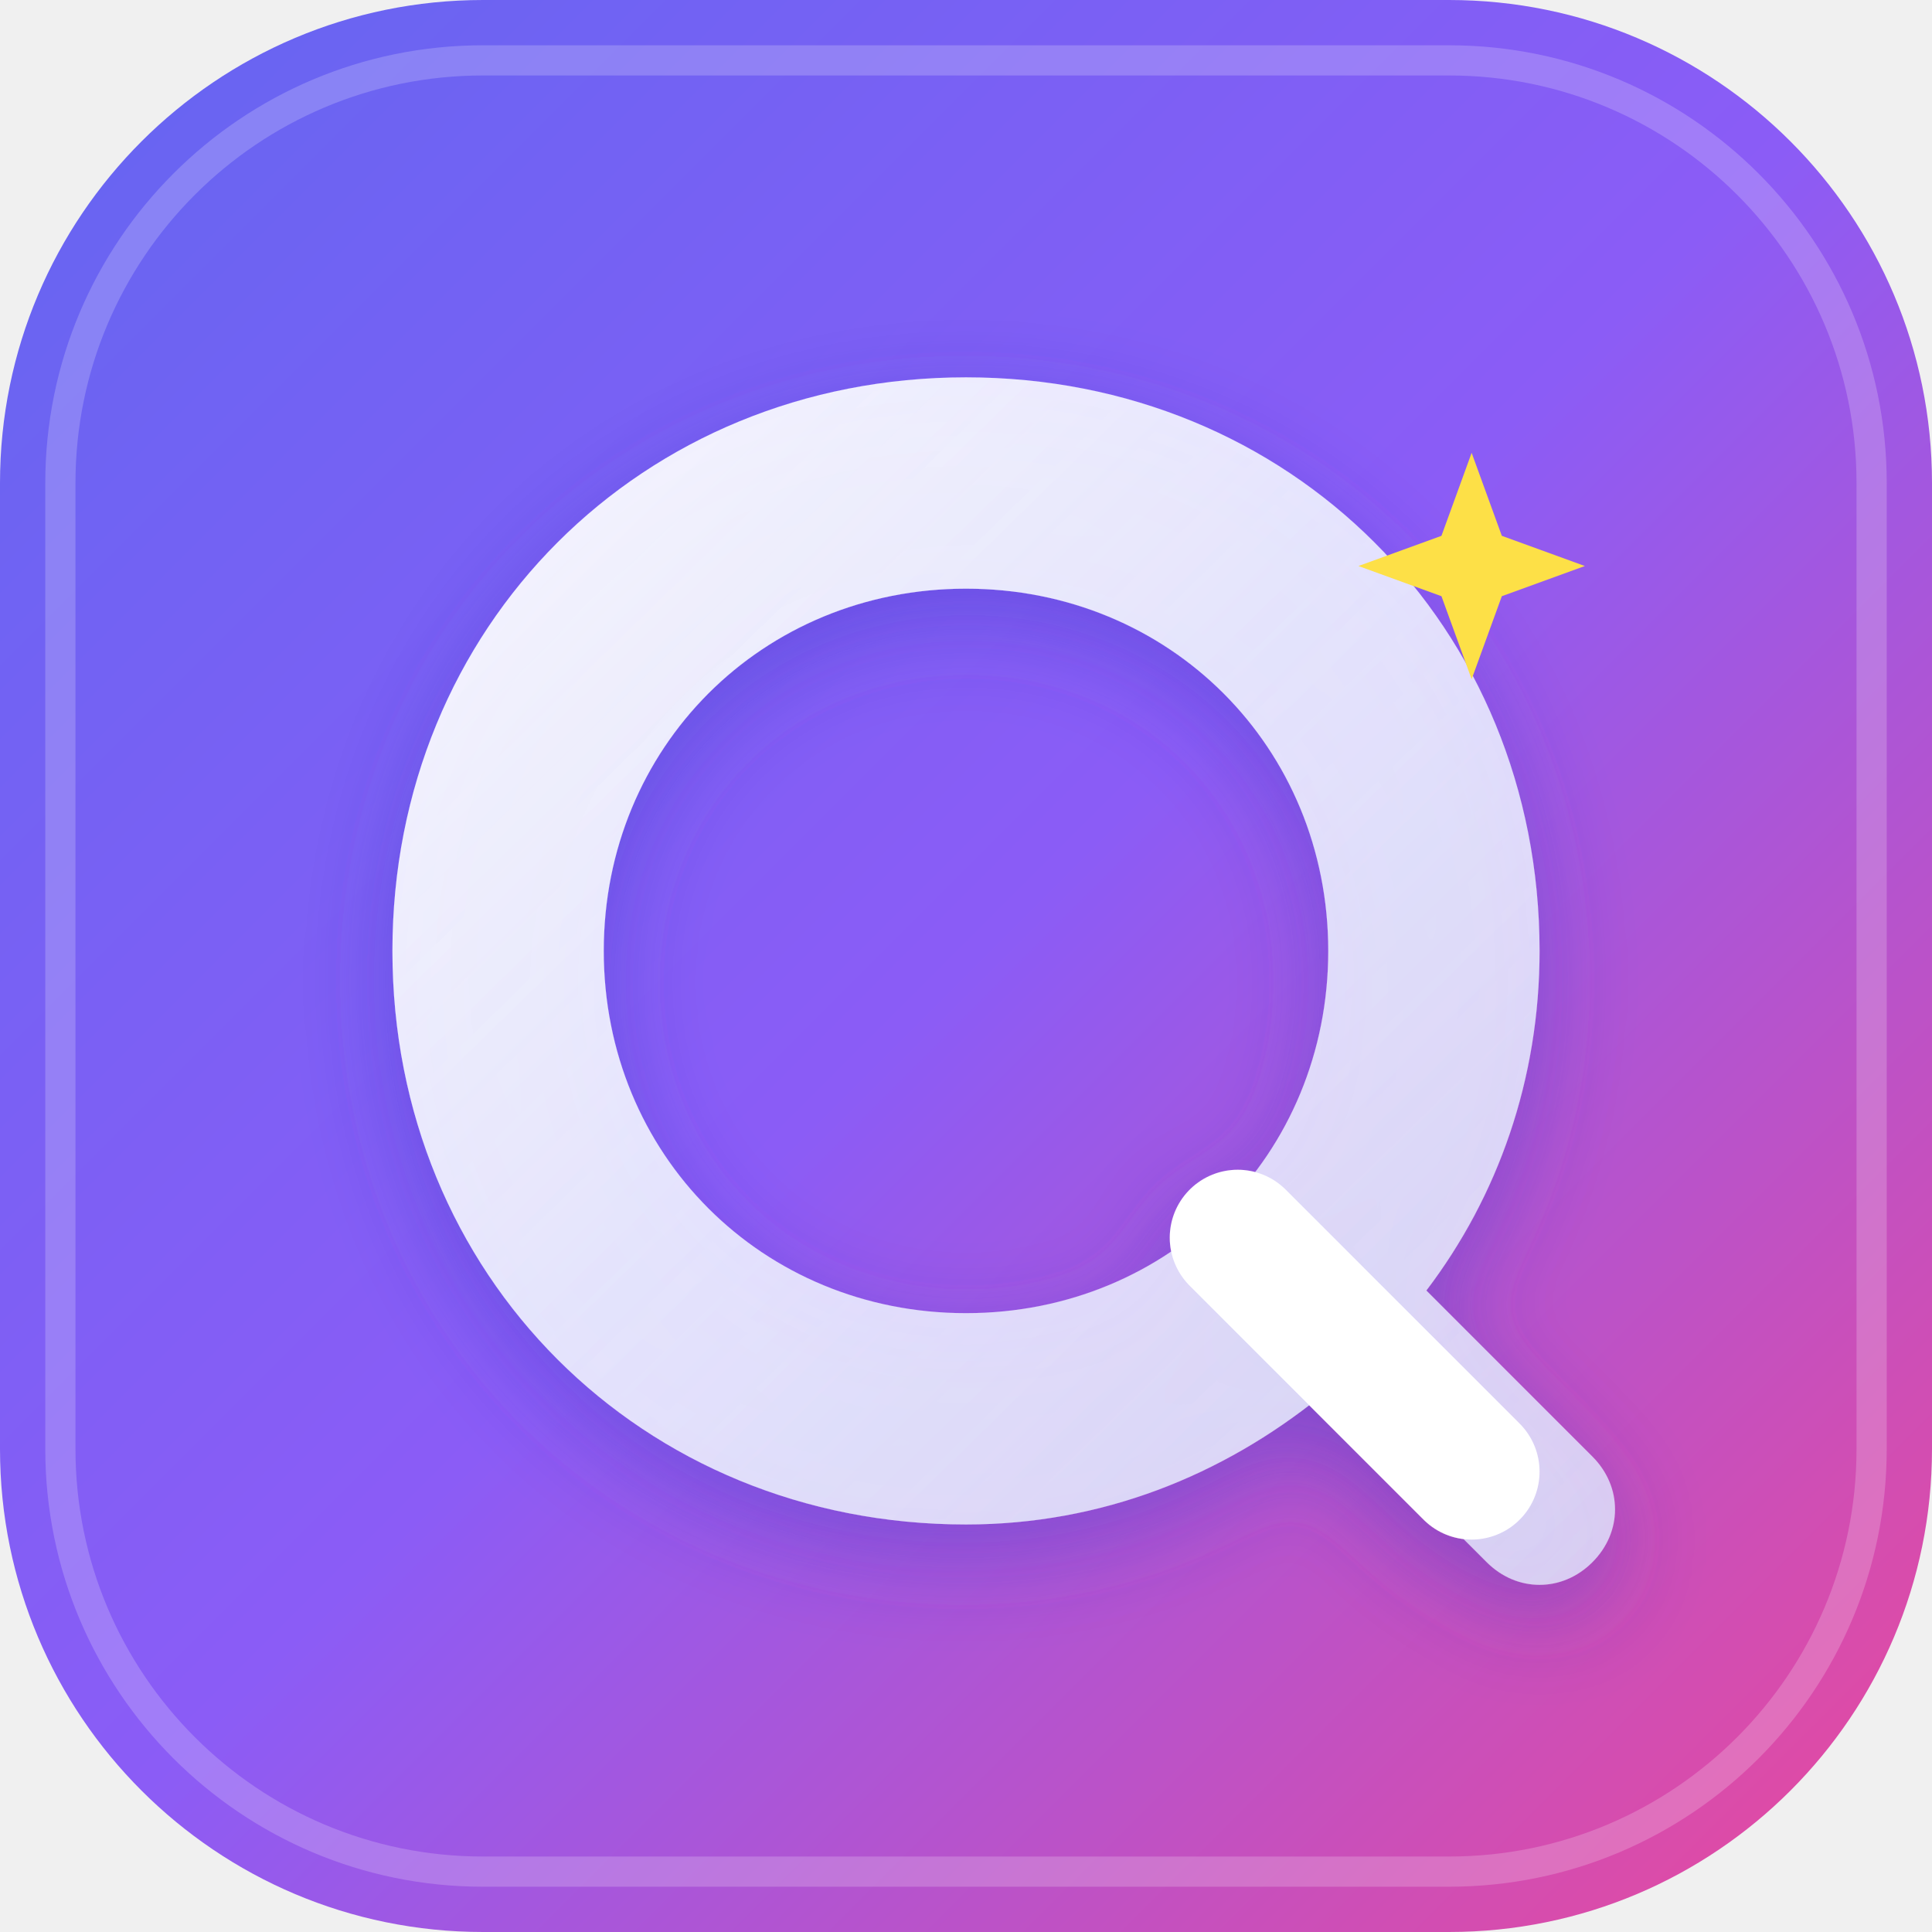
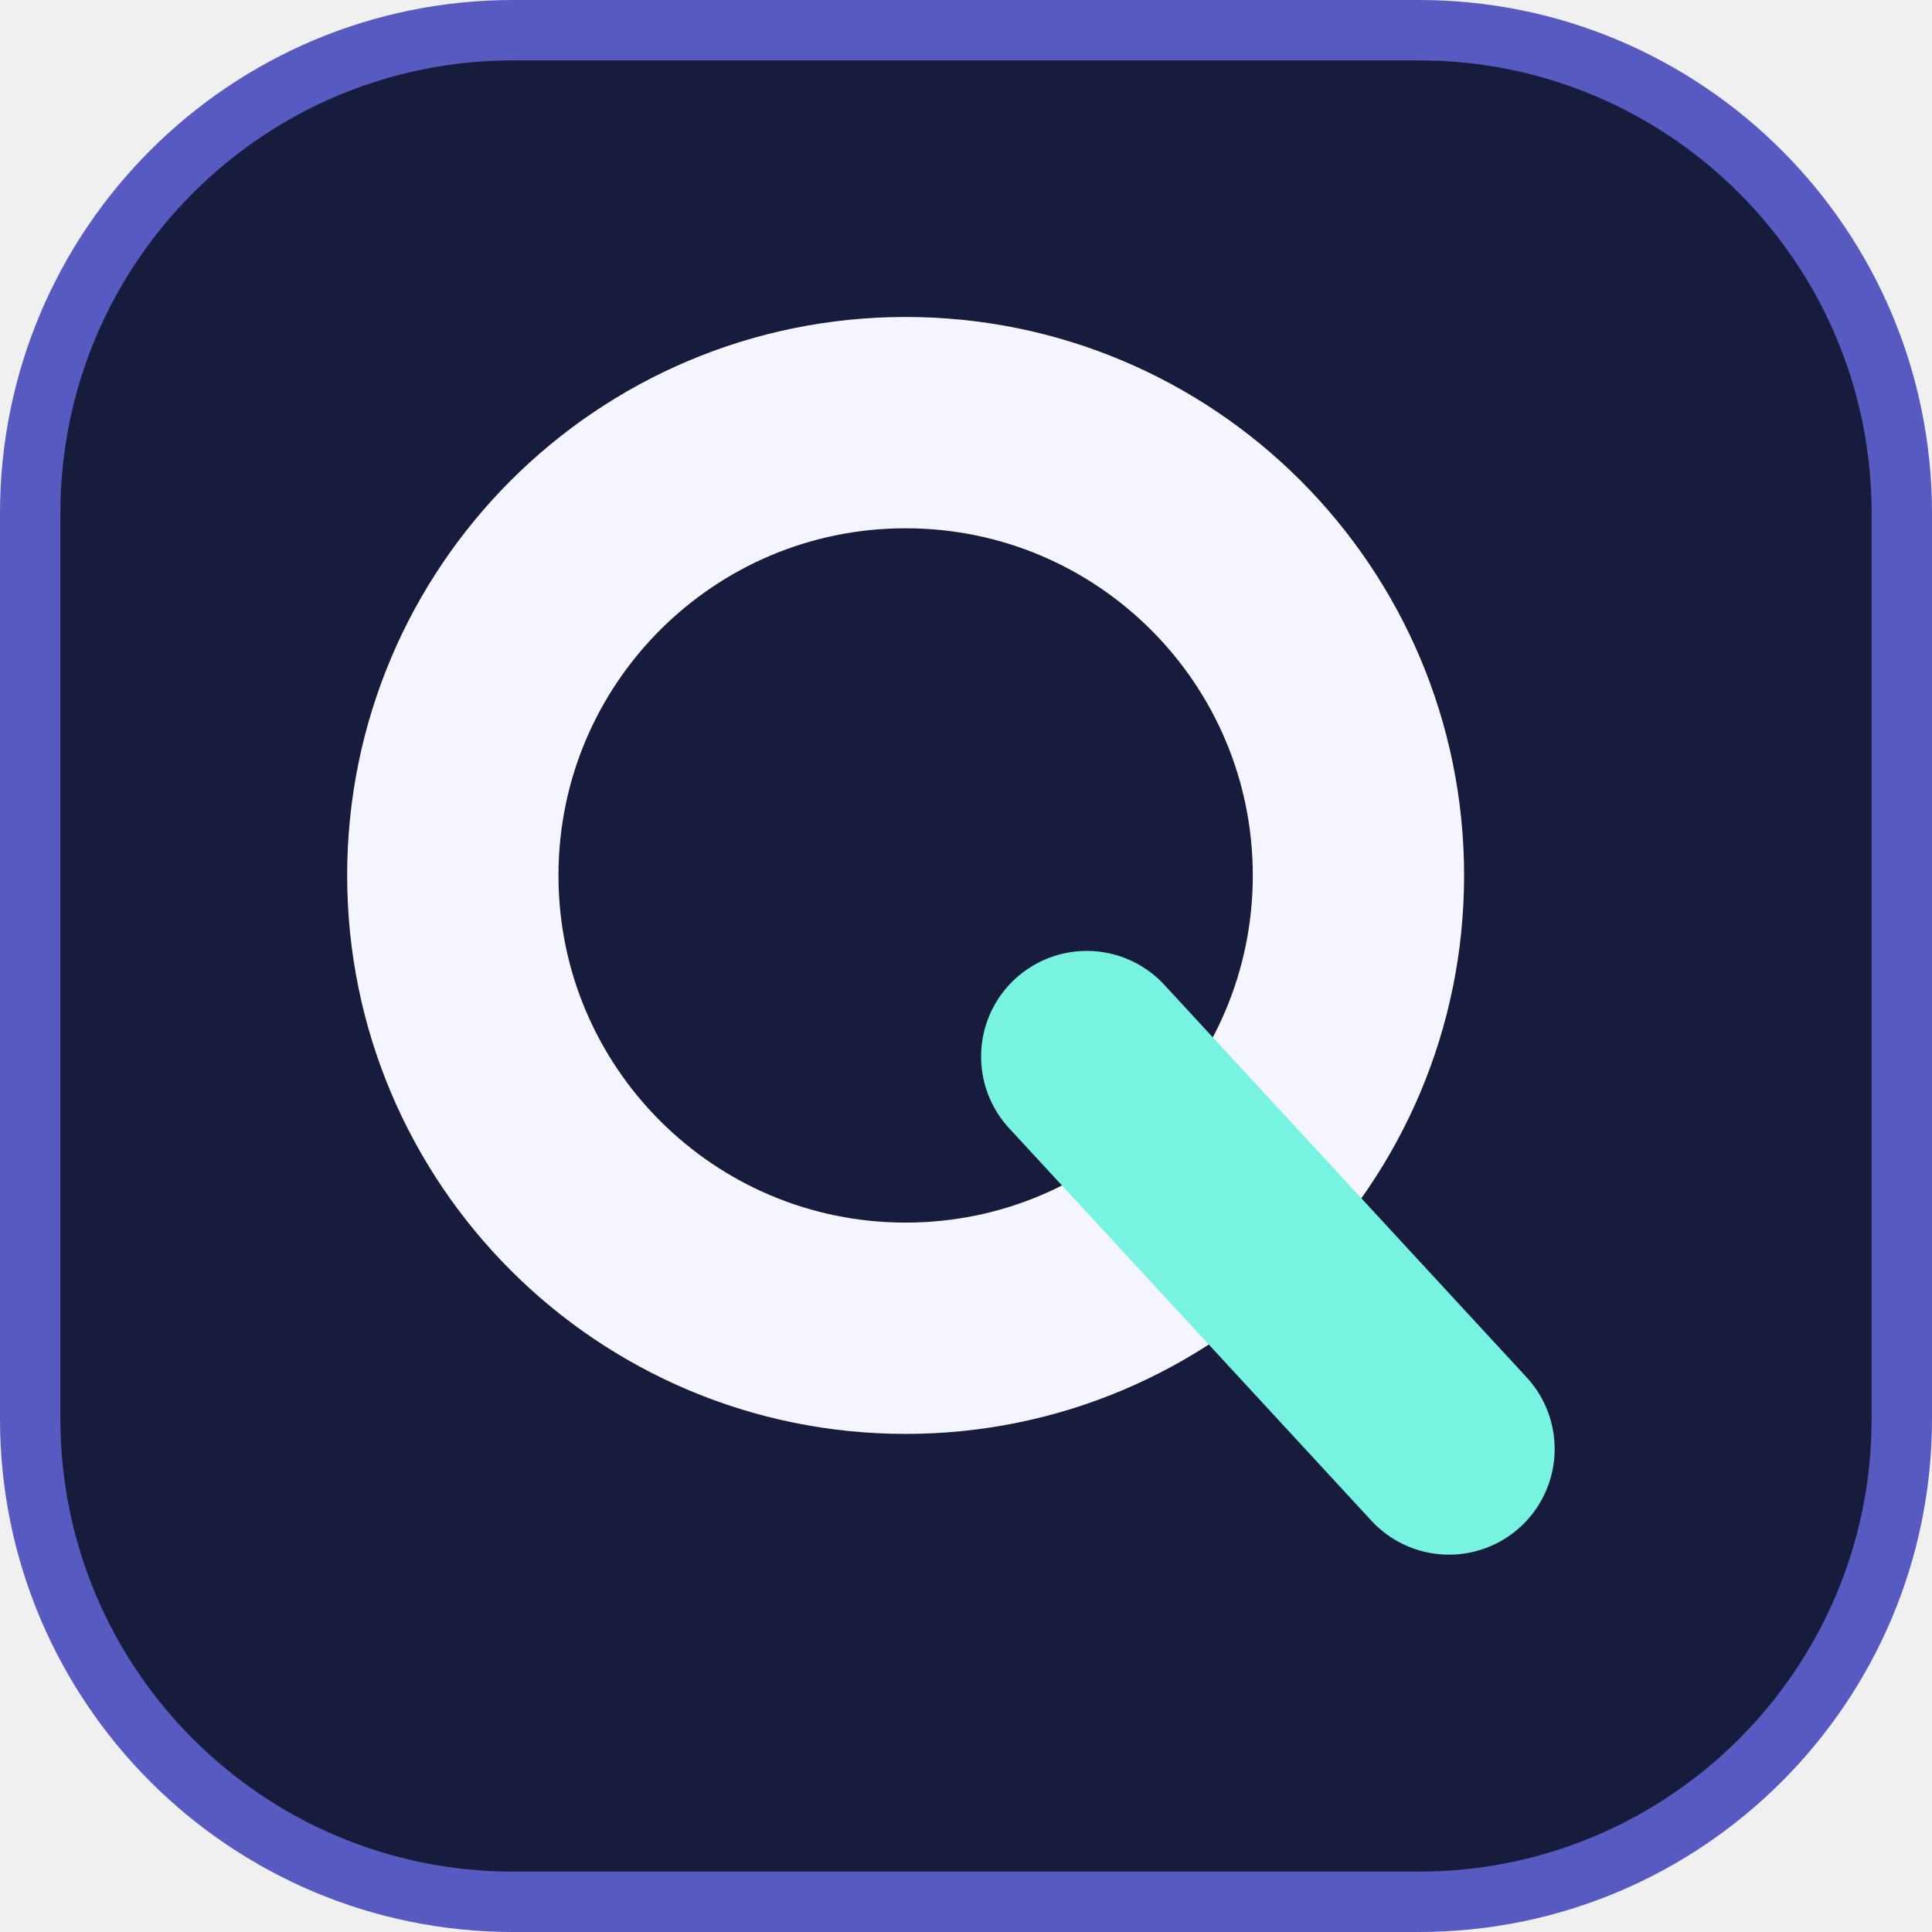
- <svg xmlns="http://www.w3.org/2000/svg" viewBox="0 0 512 512" fill="none">
-   <defs>
-     <linearGradient id="bg-grad" x1="0%" y1="0%" x2="100%" y2="100%">
-       <stop offset="0%" stop-color="#6366f1" />
-       <stop offset="50%" stop-color="#8b5cf6" />
-       <stop offset="100%" stop-color="#ec4899" />
-     </linearGradient>
-     <linearGradient id="glow-grad" x1="0%" y1="0%" x2="100%" y2="100%">
-       <stop offset="0%" stop-color="#ffffff" stop-opacity="0.95" />
-       <stop offset="100%" stop-color="#e0e7ff" stop-opacity="0.8" />
-     </linearGradient>
-     <filter id="shadow" x="-10%" y="-10%" width="130%" height="130%">
-       <feDropShadow dx="0" dy="8" stdDeviation="12" flood-color="#4338ca" flood-opacity="0.45" />
-     </filter>
-   </defs>
-   <rect width="512" height="512" rx="128" fill="url(#bg-grad)" />
-   <rect x="16" y="16" width="480" height="480" rx="112" stroke="white" stroke-opacity="0.2" stroke-width="8" fill="none" />
-   <g filter="url(#shadow)">
-     <path d="M256 100 C170 100 104 166 104 252 C104 338 170 404 256 404 C292 404 324 391 350 370 L394 414 C402 422 414 422 422 414 C430 406 430 394 422 386 L378 342 C397 317 408 286 408 252 C408 166 342 100 256 100 Z M256 348 C202 348 160 306 160 252 C160 198 202 156 256 156 C310 156 352 198 352 252 C352 306 310 348 256 348 Z" fill="url(#glow-grad)" />
-     <path d="M328 328 L390 390" stroke="white" stroke-width="36" stroke-linecap="round" />
-   </g>
-   <path d="M390 120 L398 142 L420 150 L398 158 L390 180 L382 158 L360 150 L382 142 Z" fill="#fde047" />
+ <svg xmlns="http://www.w3.org/2000/svg" viewBox="0 0 64 64">
+   <rect x="1" y="1" width="62" height="62" rx="16" fill="#181c3c" stroke="#575bc1" stroke-width="2" />
+   <circle cx="30" cy="29" r="15" fill="none" stroke="#f5f5ff" stroke-width="7" />
+   <path d="m36 35 12 13" fill="none" stroke="#78f2e1" stroke-linecap="round" stroke-width="7" />
</svg>
